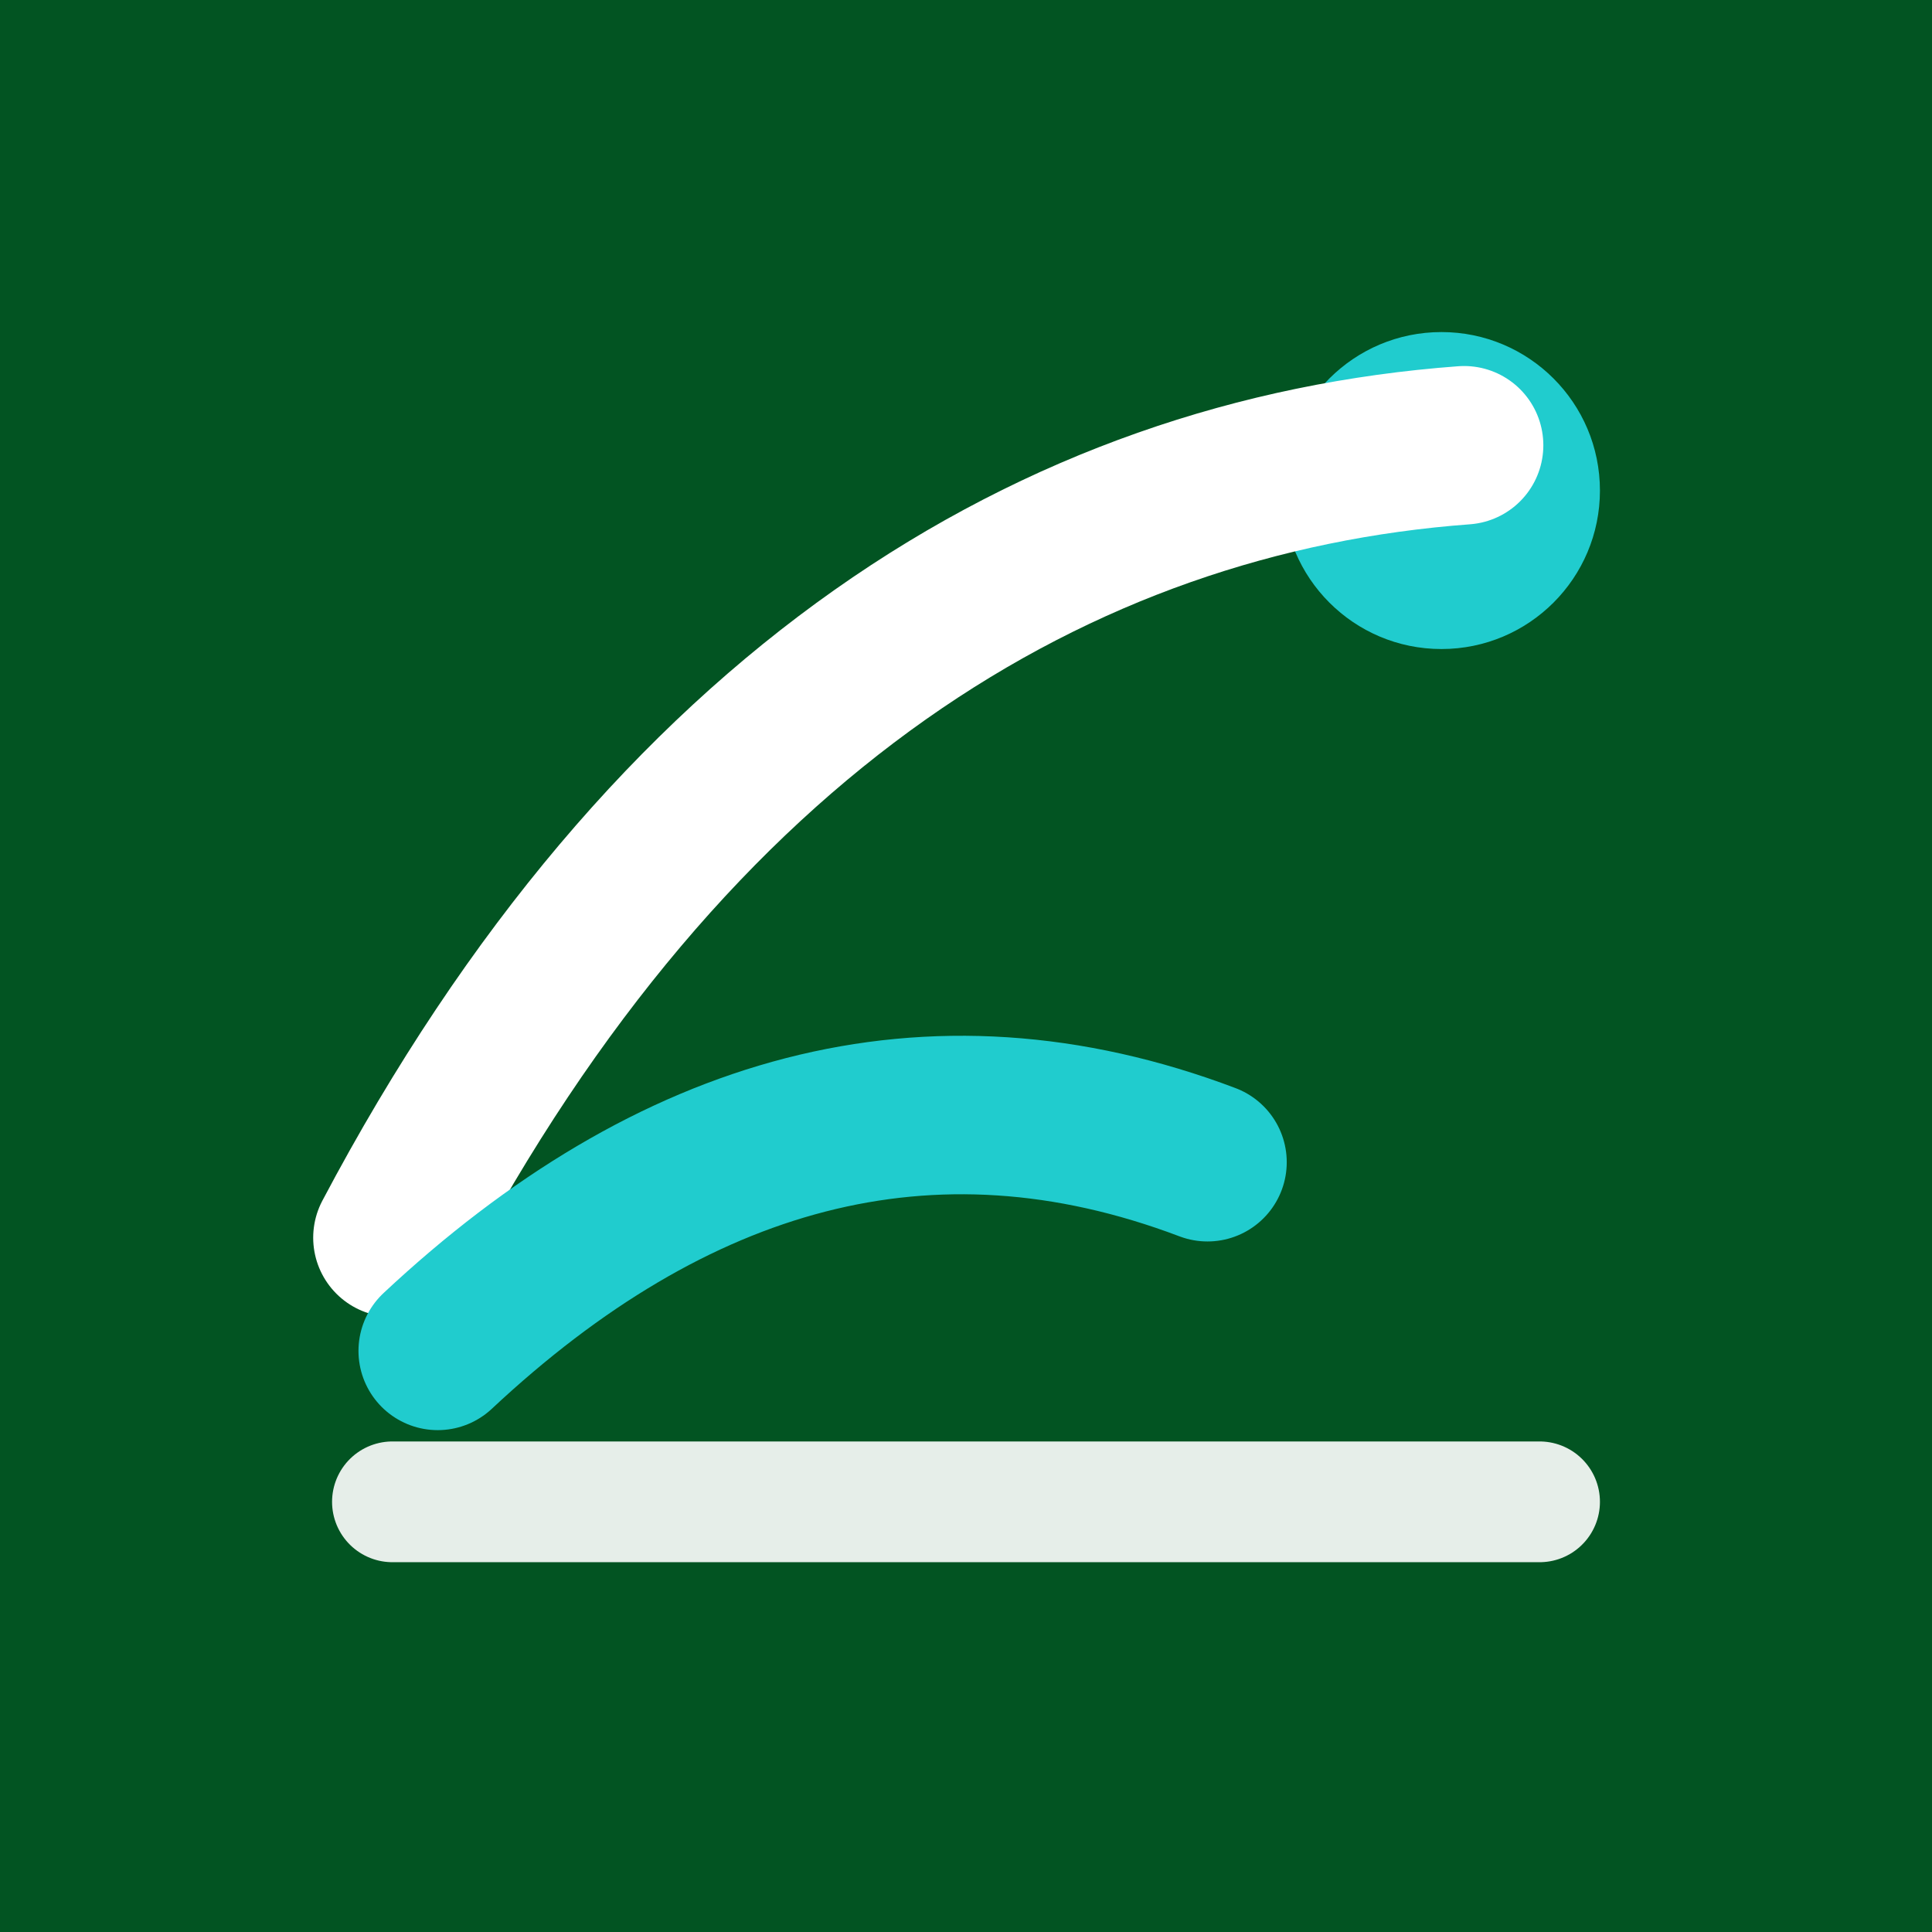
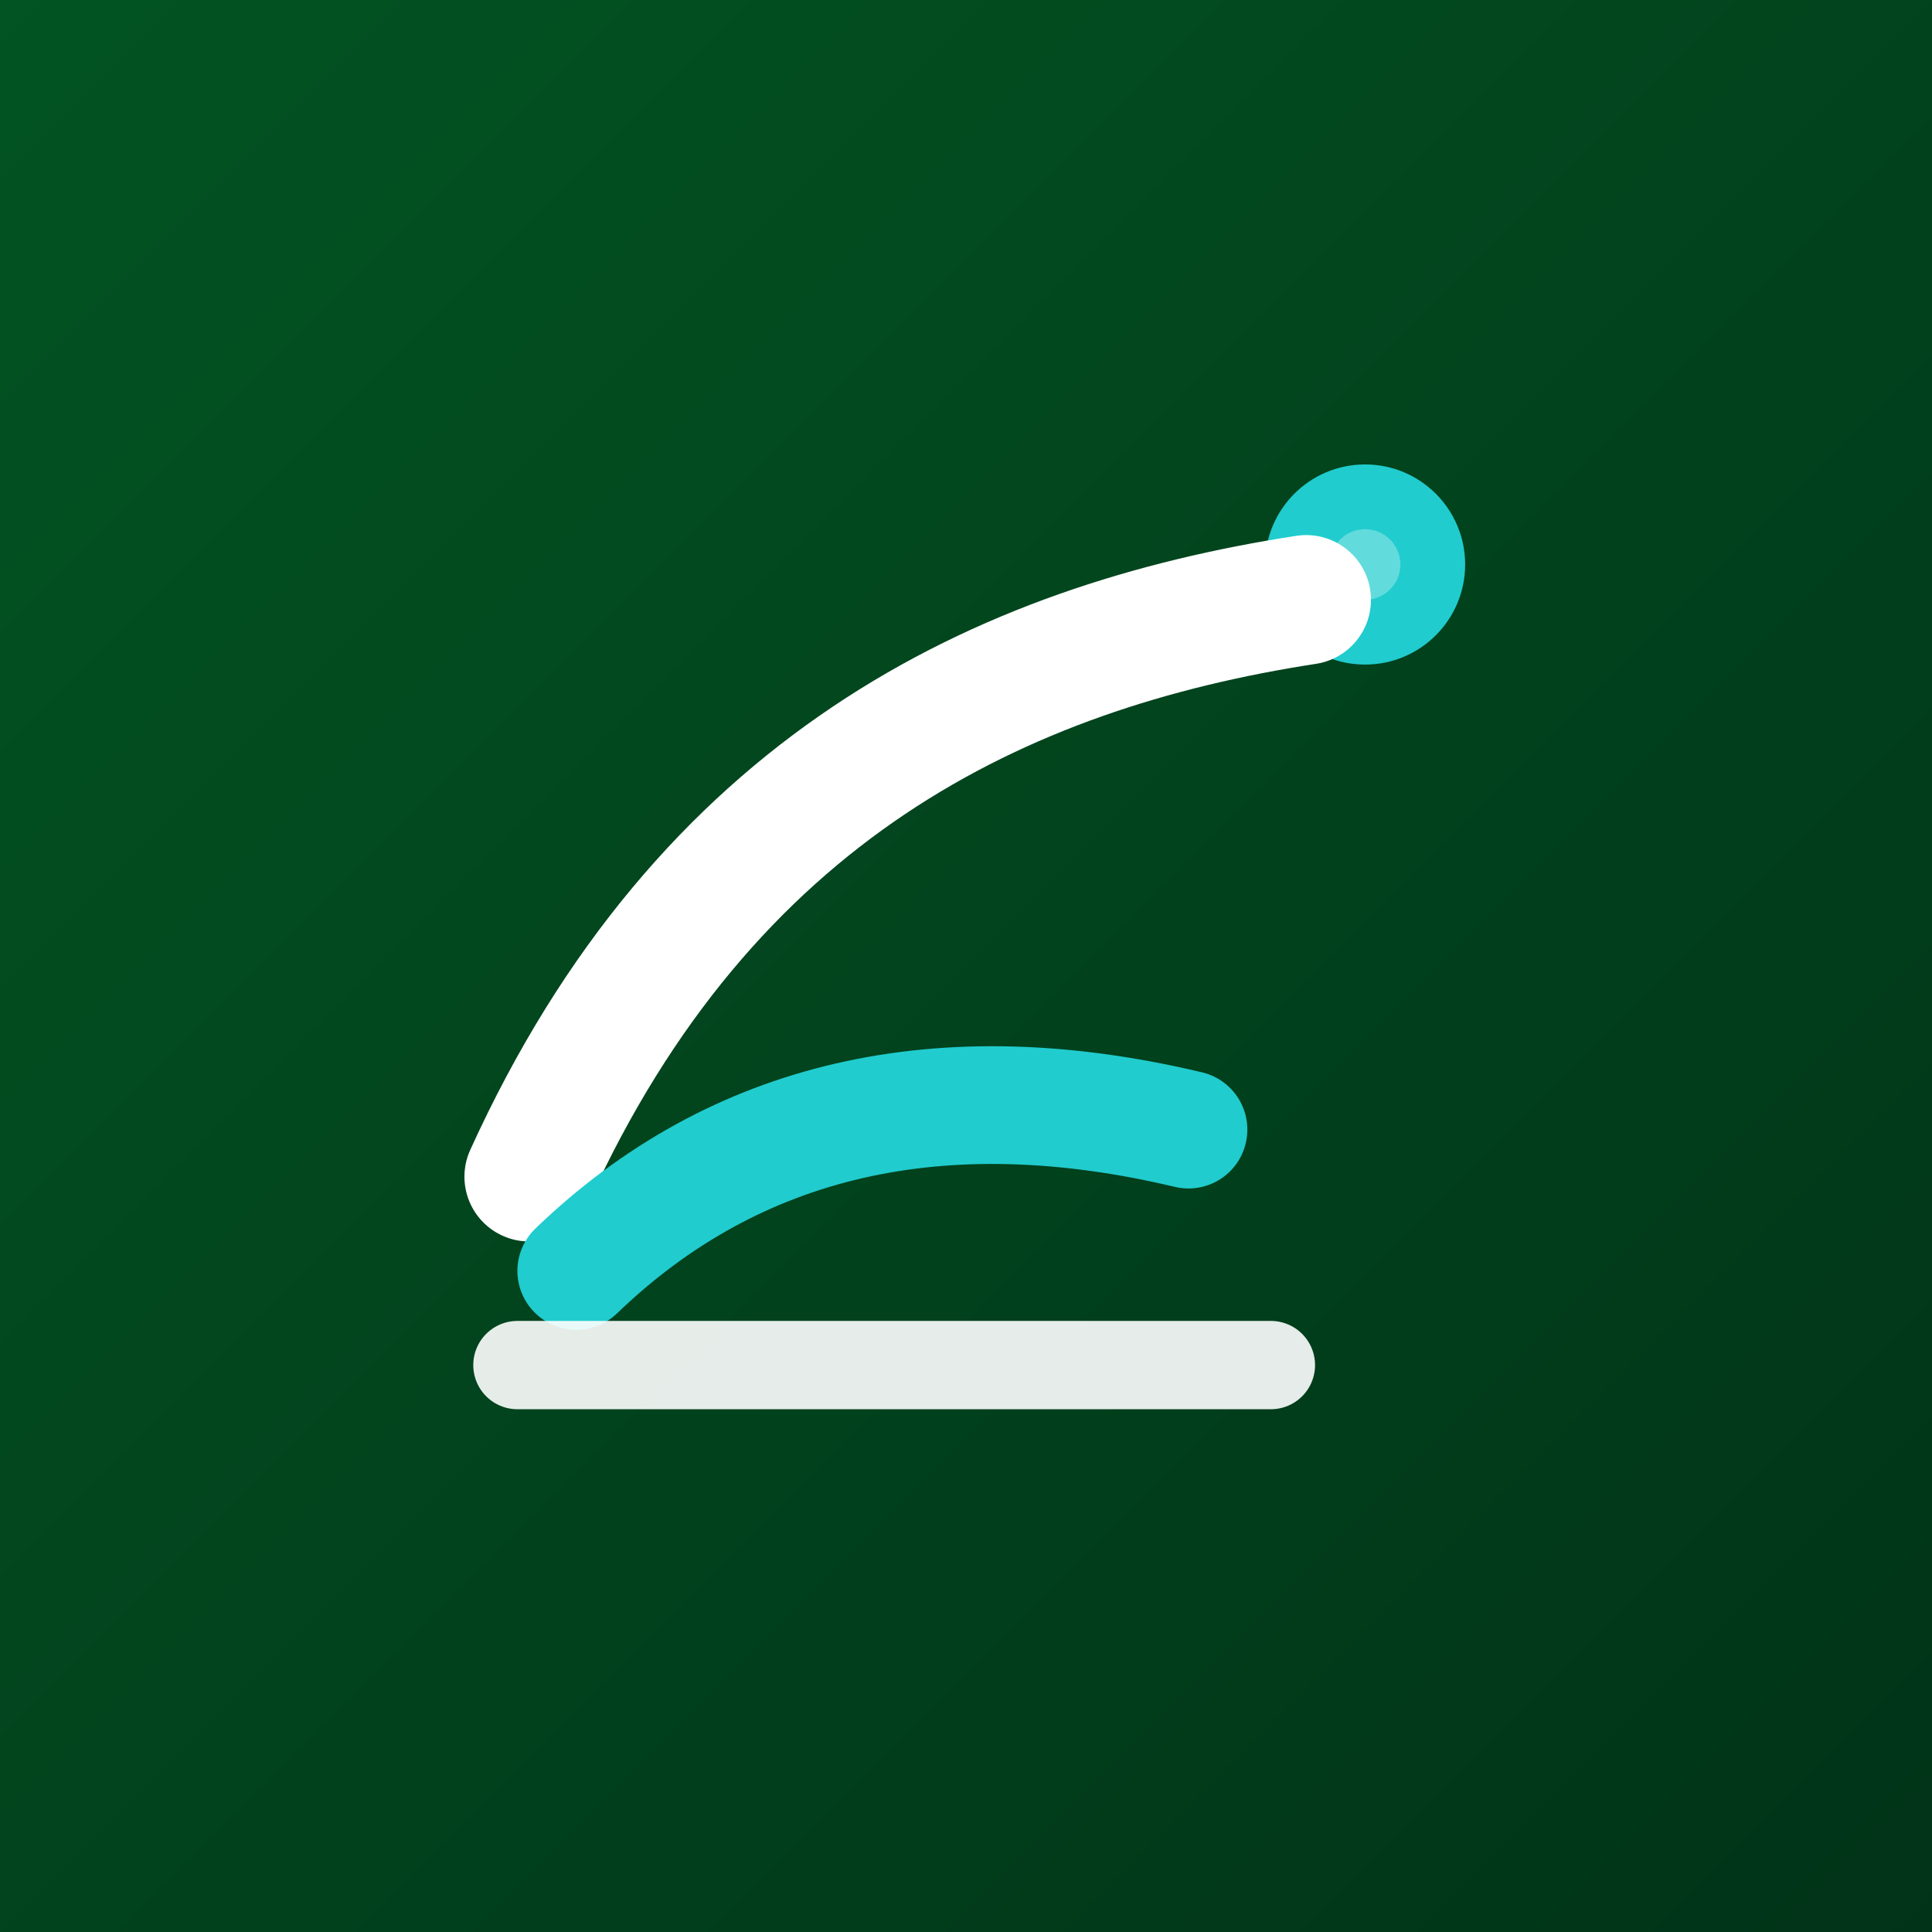
- <svg xmlns="http://www.w3.org/2000/svg" viewBox="0 0 512 512" role="img" aria-label="CustomerFlow AI">
-   <rect width="512" height="512" fill="#025422" />
-   <circle cx="382" cy="130" r="42" fill="#20ccce" />
-   <path d="M104 328c74-140 176-202 284-210" fill="none" stroke="#ffffff" stroke-width="42" stroke-linecap="round" />
-   <path d="M116 358c62-58 130-78 204-50" fill="none" stroke="#20ccce" stroke-width="42" stroke-linecap="round" />
-   <path d="M104 398h304" fill="none" stroke="#ffffff" stroke-opacity=".9" stroke-width="32" stroke-linecap="round" />
+ <svg xmlns="http://www.w3.org/2000/svg" viewBox="0 0 512 512" role="img" aria-label="CustomerFlow AI install icon">
+   <defs>
+     <linearGradient id="pwa-bg" x1="0%" y1="0%" x2="100%" y2="100%">
+       <stop offset="0%" stop-color="#025422" />
+       <stop offset="100%" stop-color="#013318" />
+     </linearGradient>
+   </defs>
+   <rect width="512" height="512" fill="url(#pwa-bg)" />
+   <g transform="translate(56 56) scale(0.78)">
+     <circle cx="392" cy="120" r="34" fill="#20ccce" />
+     <circle cx="392" cy="120" r="12" fill="#ffffff" fill-opacity="0.3" />
+     <path d="M108 328 C 168 196, 268 148, 372 132" fill="none" stroke="#ffffff" stroke-width="44" stroke-linecap="round" />
+     <path d="M124 360 C 178 308, 248 292, 332 312" fill="none" stroke="#20ccce" stroke-width="40" stroke-linecap="round" />
+     <path d="M104 392 H 360" fill="none" stroke="#ffffff" stroke-opacity="0.9" stroke-width="30" stroke-linecap="round" />
+   </g>
</svg>
